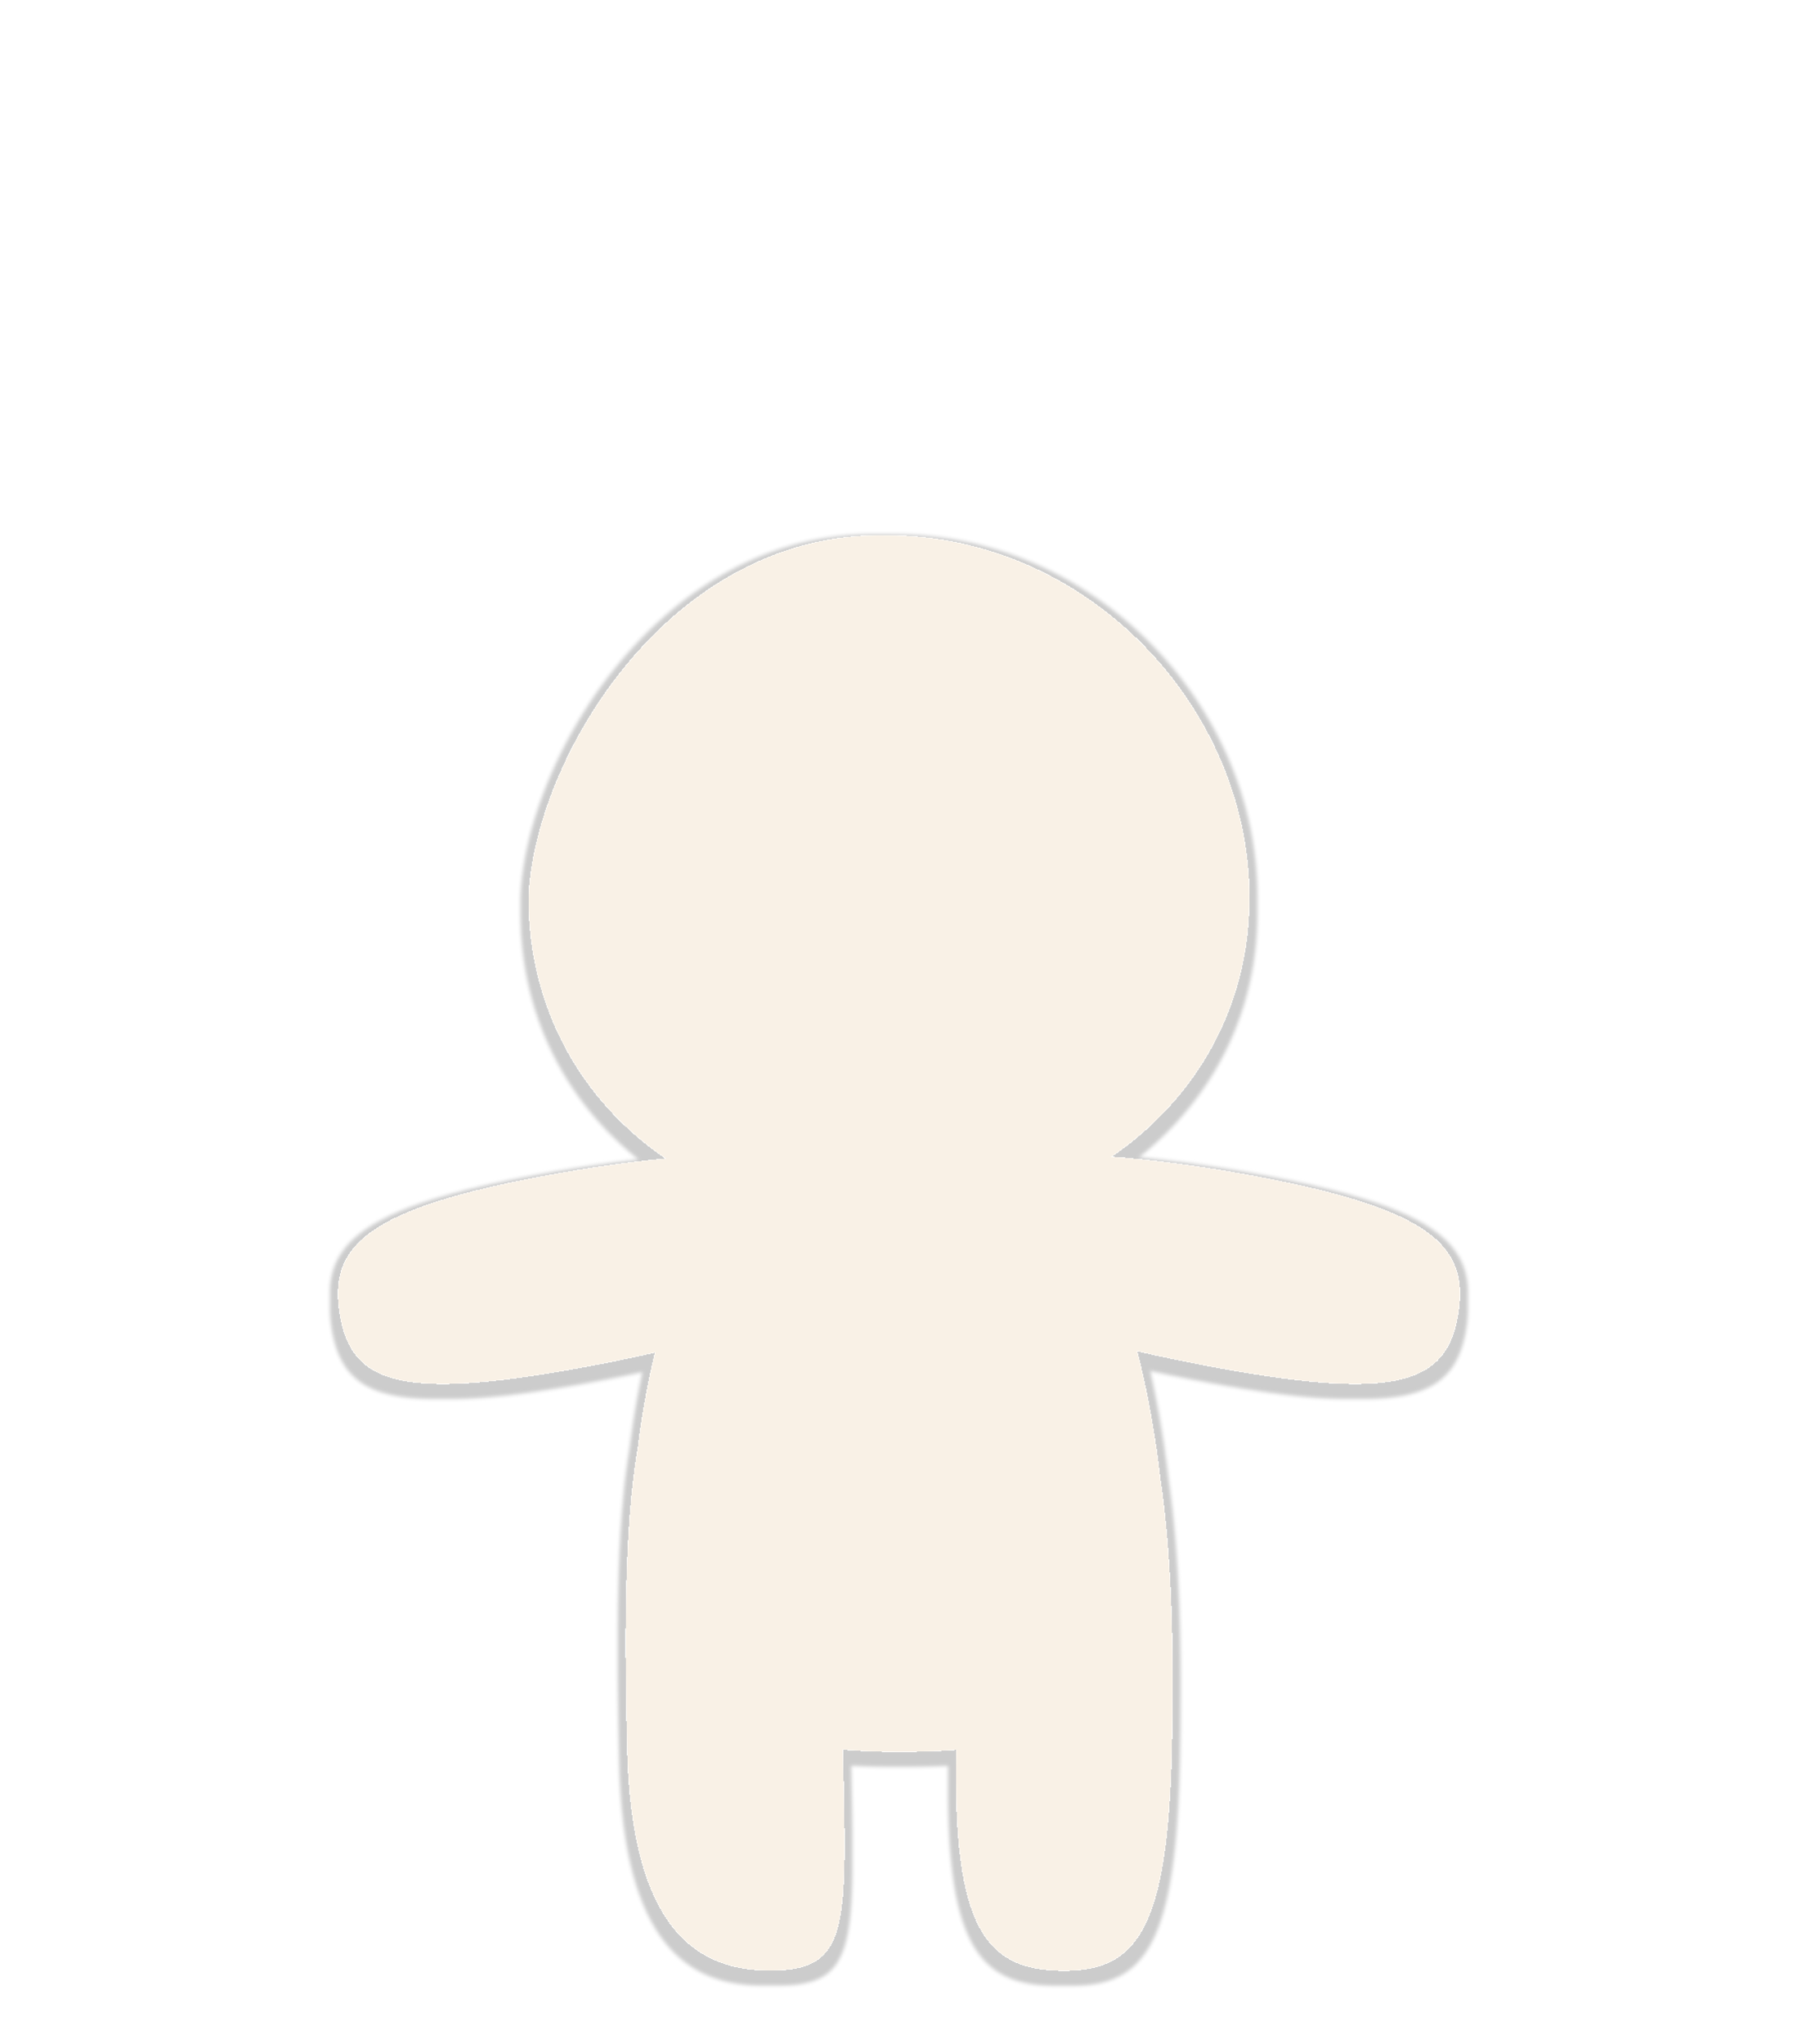
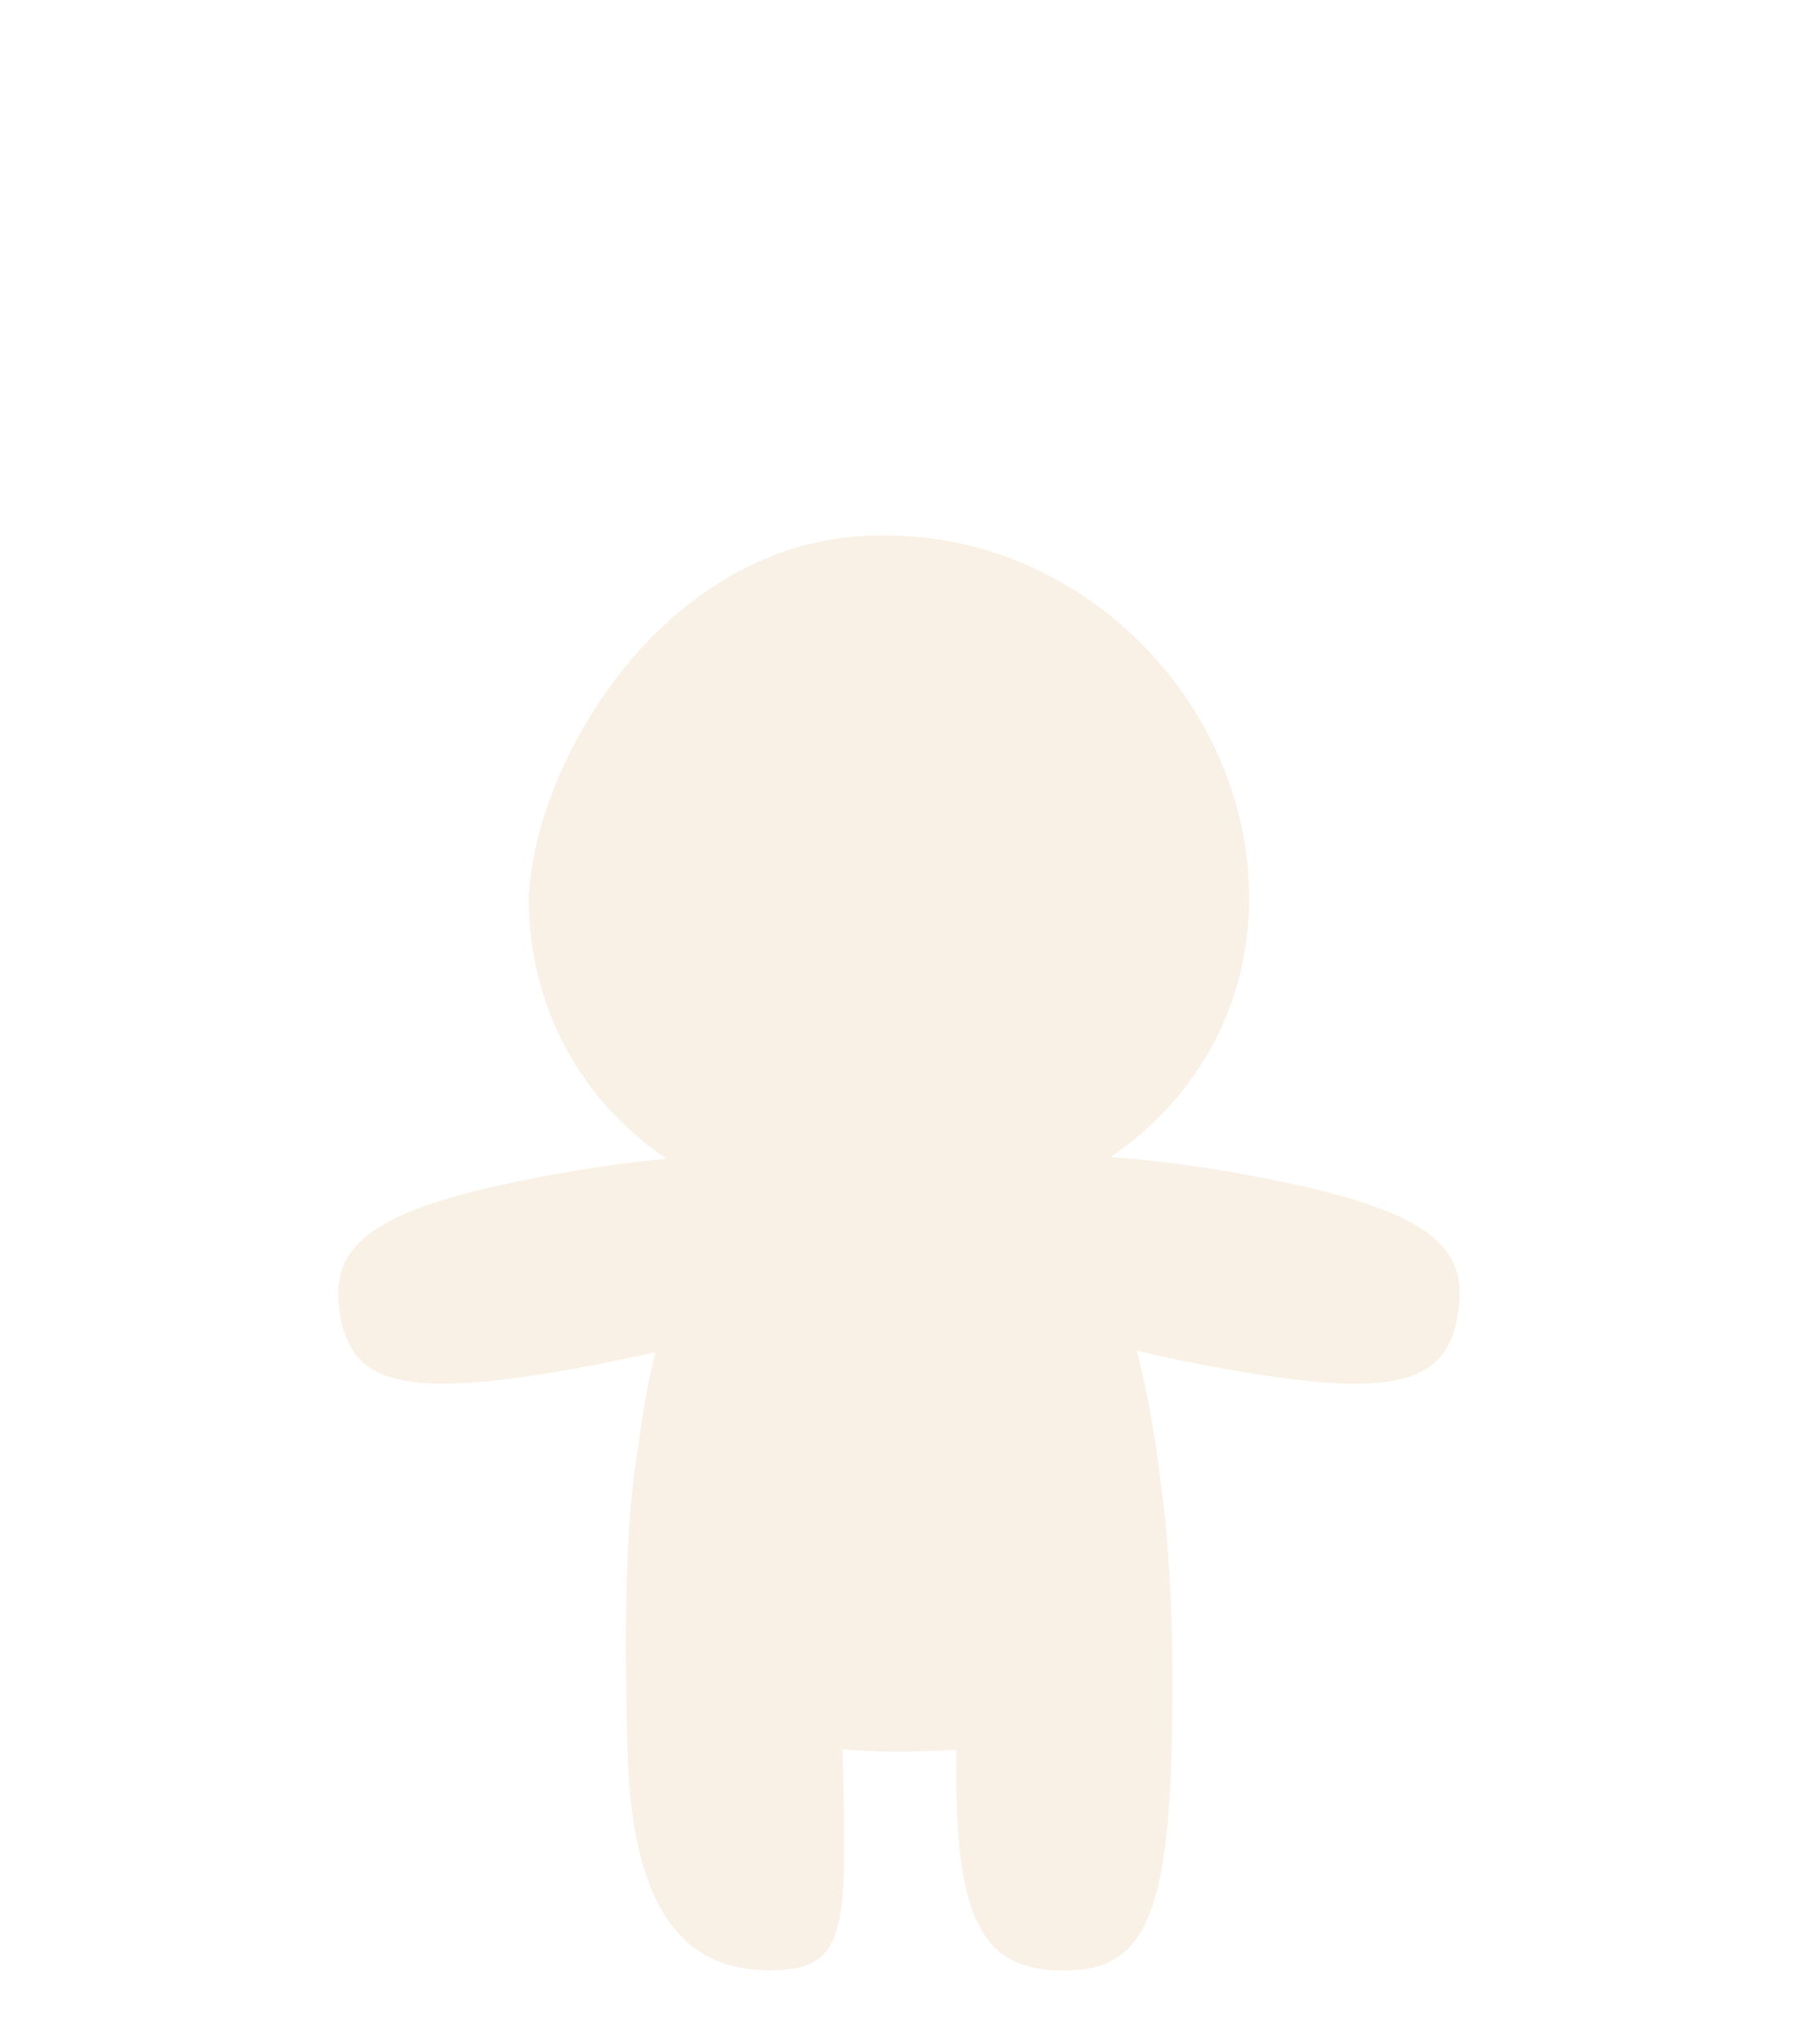
<svg xmlns="http://www.w3.org/2000/svg" width="510" height="580" viewBox="0 0 510 580" fill="none">
-   <g filter="url(#filter0_d_662_670)">
-     <path d="M251.584 152.017C308.768 152.017 354.65 200.956 354.65 254.871C354.65 286.03 339.325 312.03 315.351 328.429C327.452 329.301 340.794 331.099 354.747 333.663C406.145 343.109 417.178 353.74 413.902 373.146C410.626 392.553 396.94 397.641 345.542 388.195C337.652 386.746 330.021 385.169 322.766 383.47C325.882 395.754 328.067 408.319 329.417 420.28C332.735 442.392 333.242 470.707 332.646 496.168C331.444 547.476 322.894 559.753 301.158 559.382C279.644 559.014 270.555 546.688 271.537 496.685C266.172 497.084 260.651 497.24 255.065 497.24C249.701 497.24 244.388 497.054 239.213 496.604C240.396 546.674 241.094 558.95 219.568 559.318C197.832 559.69 179.304 547.476 178.102 496.168C177.414 466.796 177.158 433.858 181.141 410.993C182.218 402.124 183.849 392.941 186.055 383.843C179.283 385.4 172.196 386.852 164.888 388.195C113.49 397.641 99.805 392.553 96.529 373.146C93.253 353.74 104.285 343.109 155.684 333.663C167.391 331.512 178.668 329.901 189.142 328.922C165.201 312.554 150.105 286.344 150.105 254.871C151.69 215.451 190.123 150.798 251.584 152.017Z" fill="#F9F1E6" style="fill:#F9F1E6;fill:color(display-p3 0.976 0.945 0.901);fill-opacity:1;" />
-   </g>
-   <defs>
-     <filter id="filter0_d_662_670" x="85.001" y="143" width="340.43" height="429.39" filterUnits="userSpaceOnUse" color-interpolation-filters="sRGB">
-       <feFlood flood-opacity="0" result="BackgroundImageFix" />
-       <feColorMatrix in="SourceAlpha" type="matrix" values="0 0 0 0 0 0 0 0 0 0 0 0 0 0 0 0 0 0 127 0" result="hardAlpha" />
-       <feMorphology radius="10" operator="dilate" in="SourceAlpha" result="effect1_dropShadow_662_670" />
-       <feOffset dy="2" />
-       <feGaussianBlur stdDeviation="0.5" />
-       <feComposite in2="hardAlpha" operator="out" />
-       <feColorMatrix type="matrix" values="0 0 0 0 0 0 0 0 0 0 0 0 0 0 0 0 0 0 0.2 0" />
-       <feBlend mode="normal" in2="BackgroundImageFix" result="effect1_dropShadow_662_670" />
-       <feBlend mode="normal" in="SourceGraphic" in2="effect1_dropShadow_662_670" result="shape" />
-     </filter>
-   </defs>
+   <path d="M251.584 152.017C308.768 152.017 354.65 200.956 354.65 254.871C354.65 286.03 339.325 312.03 315.351 328.429C327.452 329.301 340.794 331.099 354.747 333.663C406.145 343.109 417.178 353.74 413.902 373.146C410.626 392.553 396.94 397.641 345.542 388.195C337.652 386.746 330.021 385.169 322.766 383.47C325.882 395.754 328.067 408.319 329.417 420.28C332.735 442.392 333.242 470.707 332.646 496.168C331.444 547.476 322.894 559.753 301.158 559.382C279.644 559.014 270.555 546.688 271.537 496.685C266.172 497.084 260.651 497.24 255.065 497.24C249.701 497.24 244.388 497.054 239.213 496.604C240.396 546.674 241.094 558.95 219.568 559.318C197.832 559.69 179.304 547.476 178.102 496.168C177.414 466.796 177.158 433.858 181.141 410.993C182.218 402.124 183.849 392.941 186.055 383.843C179.283 385.4 172.196 386.852 164.888 388.195C113.49 397.641 99.805 392.553 96.529 373.146C93.253 353.74 104.285 343.109 155.684 333.663C167.391 331.512 178.668 329.901 189.142 328.922C165.201 312.554 150.105 286.344 150.105 254.871C151.69 215.451 190.123 150.798 251.584 152.017Z" fill="#F9F1E6" style="fill:#F9F1E6;fill:color(display-p3 0.976 0.945 0.901);fill-opacity:1;" />
</svg>
